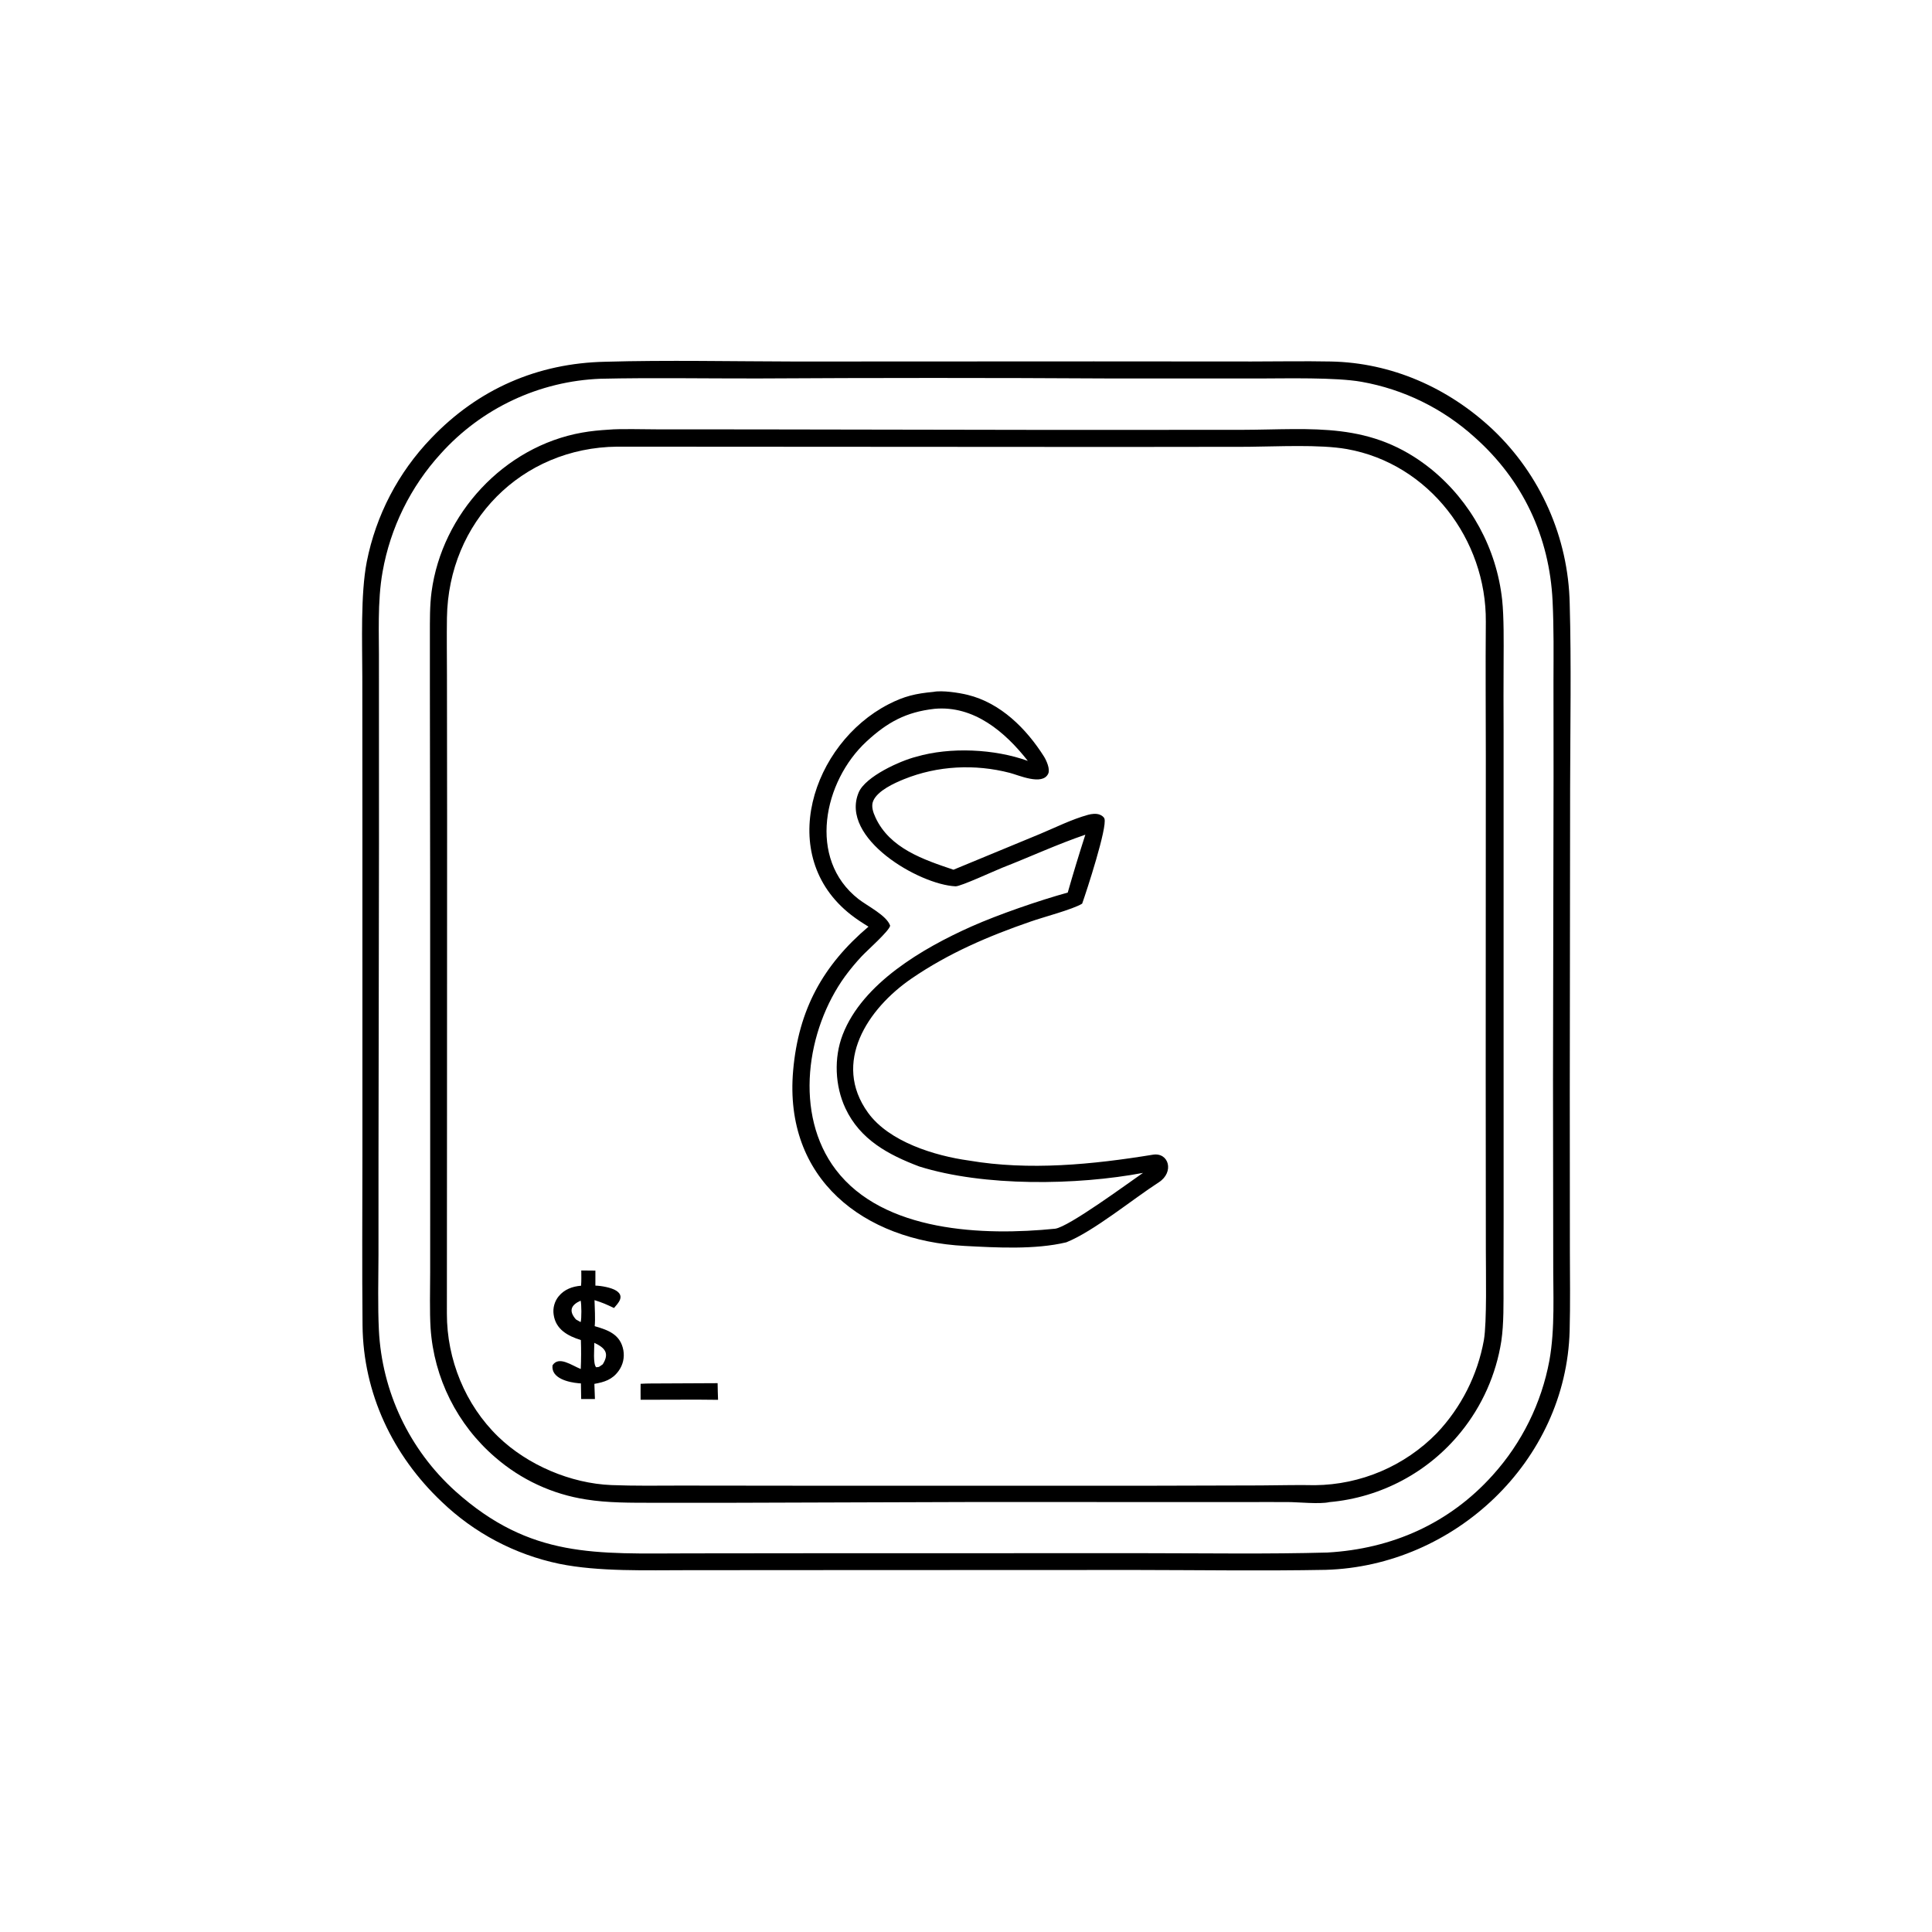
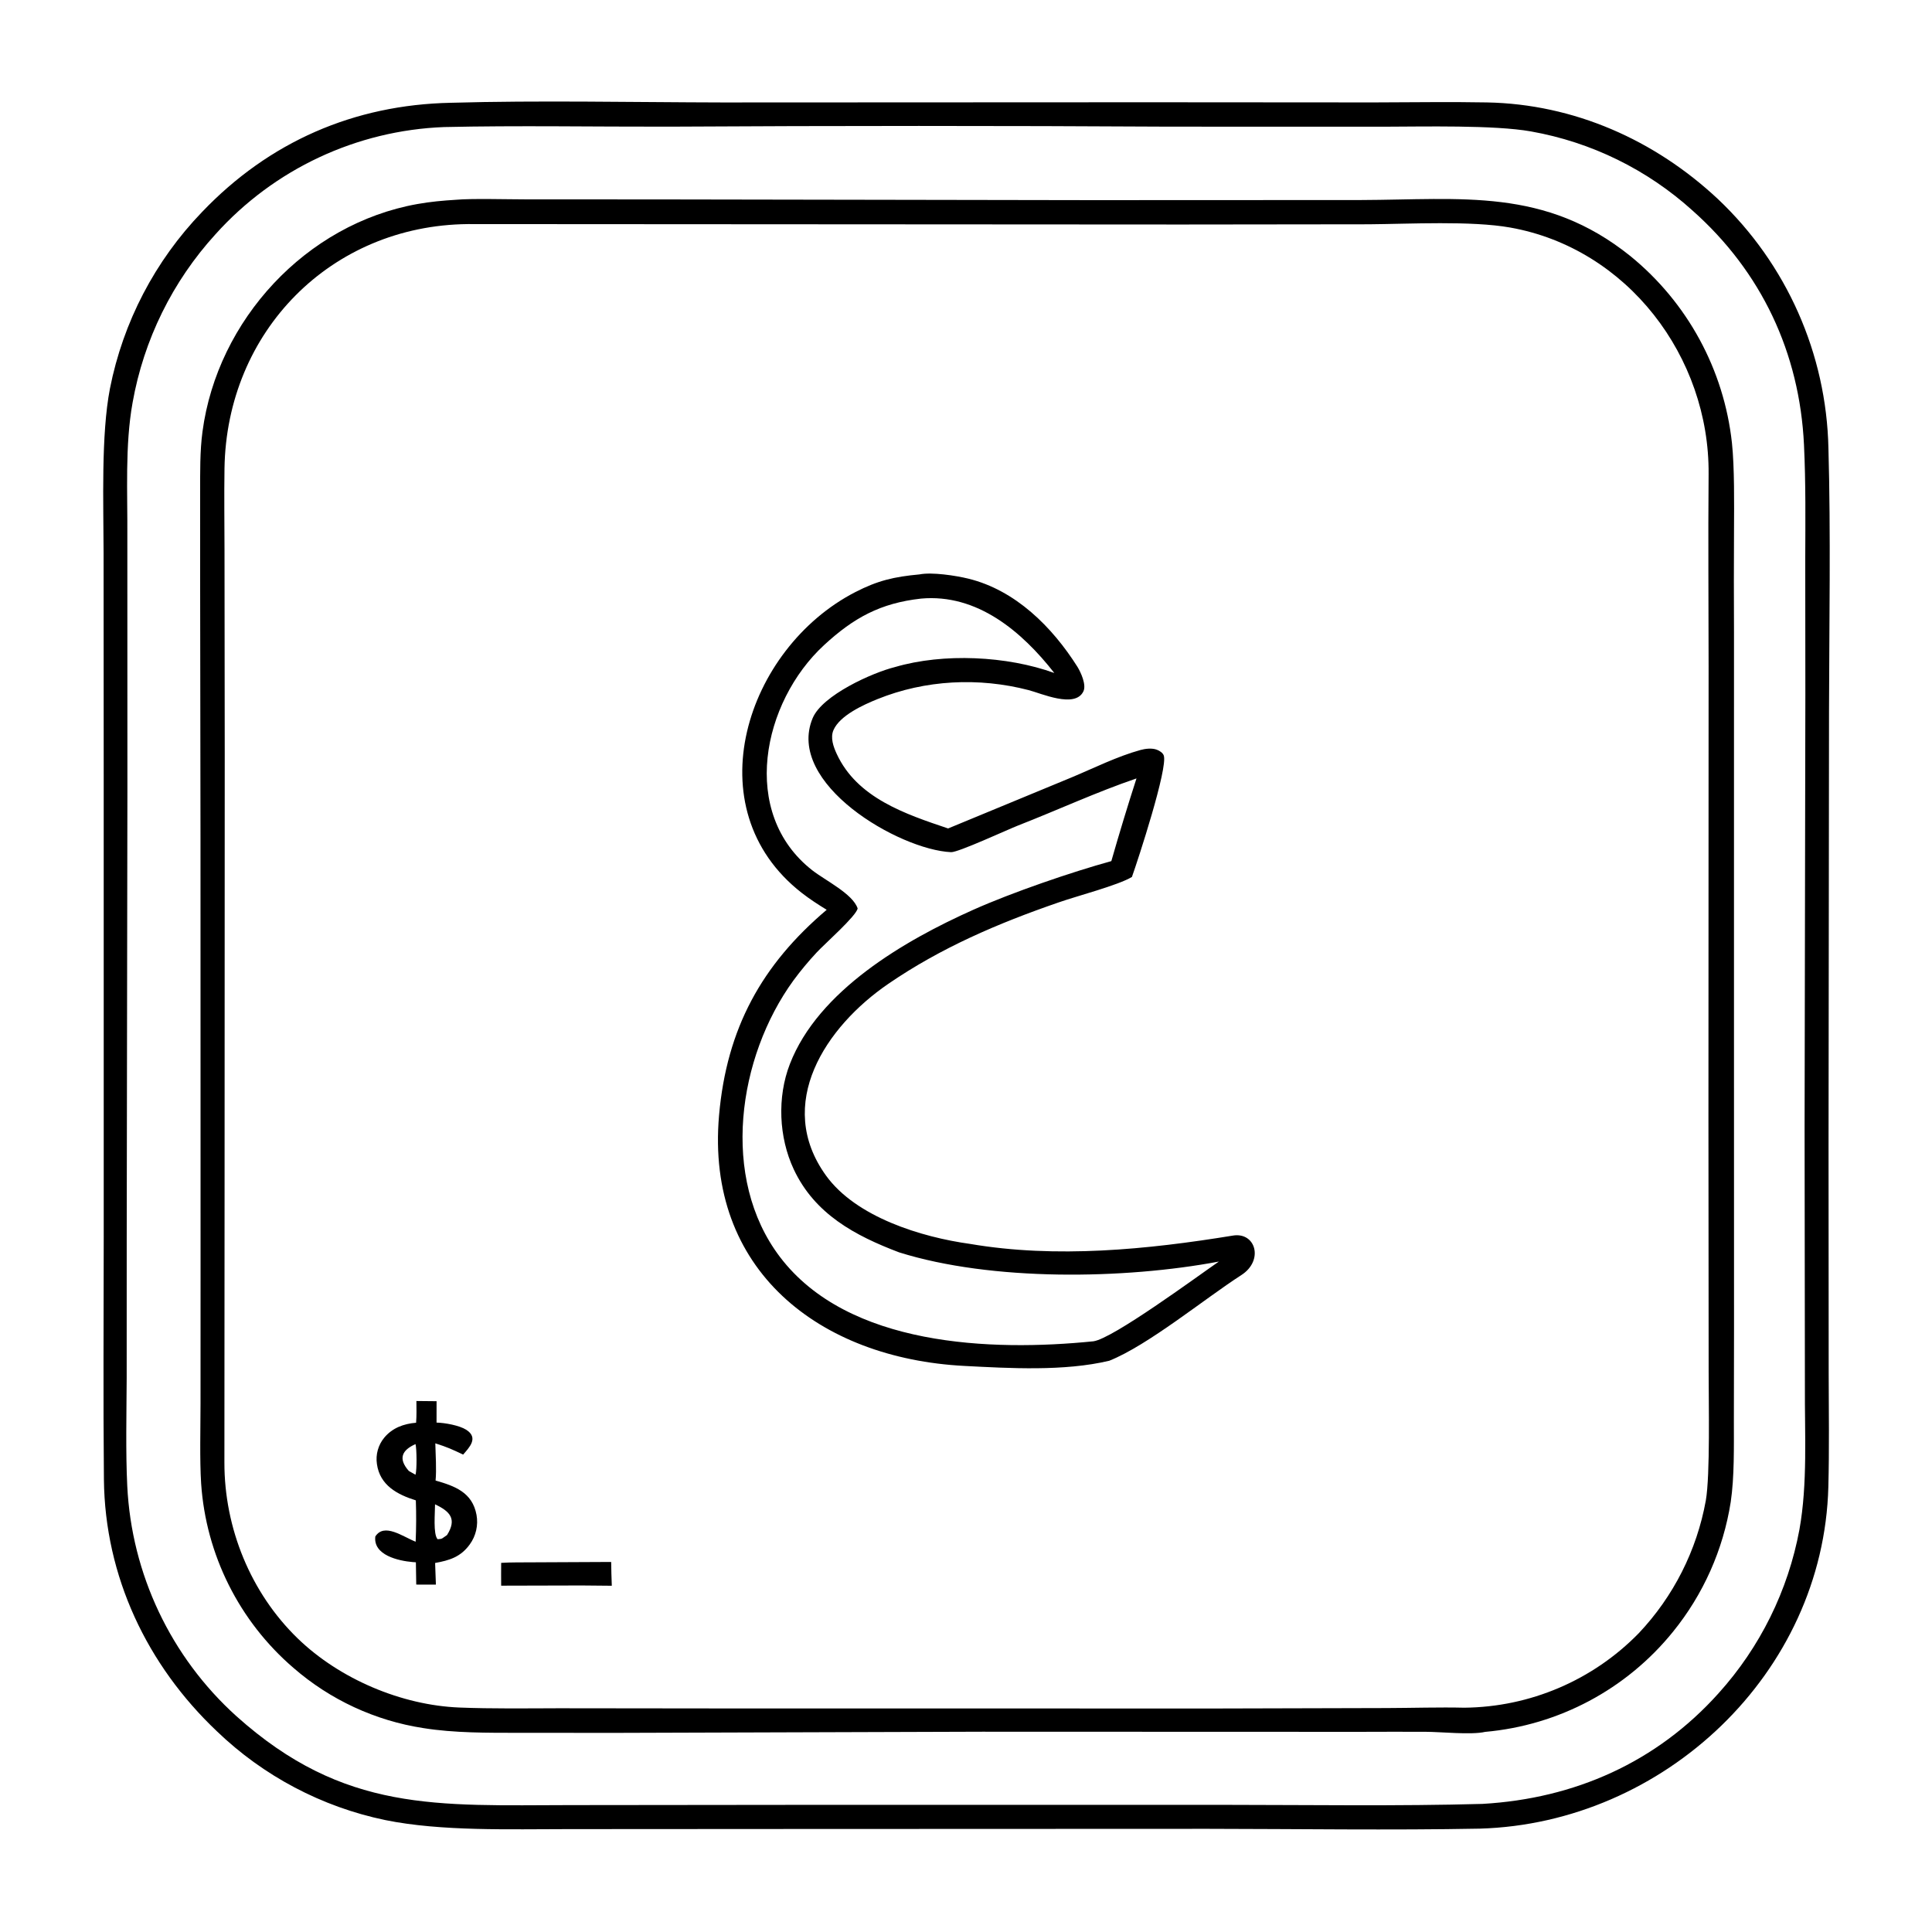
- <svg xmlns="http://www.w3.org/2000/svg" width="300" height="300" viewBox="0 0 300 300">
+ <svg xmlns="http://www.w3.org/2000/svg" width="300" height="300" viewBox="45 45 210 210">
  <path fill="black" transform="scale(0.292969 0.292969)" d="M320.867 191.734C353.08 190.802 389.065 191.551 421.596 191.613L579.744 191.542L663.333 191.599C677.265 191.585 691.362 191.336 705.278 191.601C737.607 192.218 767.544 205.518 790.997 227.47C816.471 251.56 831.229 284.853 831.973 319.905C832.86 351.123 832.26 385.964 832.194 417.352L832.016 578.69L832.069 663.295C832.106 677.262 832.308 691.316 831.943 705.275C830.131 774.5 770.882 830.077 702.633 832.051C669.799 832.673 634.791 832.155 601.816 832.12L444.622 832.179L364.415 832.228C342.9 832.224 317.289 833.107 296.454 828.856C272.975 823.961 251.351 812.546 234.064 795.922C208.161 771.395 192.507 738.478 192.154 702.456C191.858 672.357 192.075 642.207 192.084 612.102L192.076 442.495L192.032 358.694C192.013 340.41 191.053 314.992 194.395 297.745C199.26 273.098 211.114 250.371 228.54 232.275C253.433 206.193 284.925 192.459 320.867 191.734ZM703.625 822.872C737.765 820.916 768.188 807.487 791.201 781.834C806.616 764.752 817.002 743.737 821.21 721.115C824.278 704.063 823.151 685.46 823.242 668.019L823.127 571.968L823.413 411.41L823.373 361.2C823.416 346.896 823.589 332.912 822.903 318.603C821.268 284.501 807.15 254.444 781.553 231.719C764.739 216.503 743.978 206.331 721.65 202.367C708.001 199.929 681.627 200.587 667.029 200.608L587.46 200.59C525.502 200.237 463.542 200.238 401.584 200.593C374.337 200.645 345.474 200.127 318.386 200.74C285.886 201.971 255.274 216.325 233.543 240.522C217.587 258.022 206.923 279.688 202.787 303.005C199.924 318.936 200.961 336.473 200.845 352.802L200.869 447.028L200.614 612.729L200.601 664.966C200.543 677.5 200.202 692.433 200.813 704.903C202.412 737.598 216.959 768.313 241.242 790.264C281.277 826.196 315.892 823.381 365.253 823.318L449.206 823.229L607.87 823.225C639.007 823.242 672.621 823.742 703.625 822.872Z" />
  <path fill="black" transform="scale(0.292969 0.292969)" d="M322.819 227.717C328.498 227.19 341.915 227.567 348.19 227.565L400.294 227.593L558.534 227.858L658.394 227.817C695.969 227.699 726.74 223.119 758.459 248.578C779.67 265.836 793.222 290.76 796.176 317.945C797.149 327.109 796.979 340.677 796.943 349.984C796.874 362.745 796.872 375.507 796.936 388.269L796.931 525.41L796.948 646.068L796.891 680.789C796.883 690.342 797.106 701.537 795.724 710.855C792.955 728.528 785.557 745.152 774.28 759.038C757.049 780.338 731.91 793.731 704.62 796.149C699.471 797.348 688 796.116 682.471 796.121C674.232 796.128 665.945 796.069 657.691 796.137L518.051 796.091L382.745 796.518L346.053 796.503C334.424 796.485 322.19 796.595 310.688 794.751C292.833 792.011 276.12 784.267 262.487 772.416C242.344 755.111 229.998 730.44 228.221 703.945C227.665 695.168 227.989 683.424 227.996 674.482L228.009 624.435L227.984 464.793L227.852 366.227L227.85 336.357C227.873 328.809 227.739 321.125 228.731 313.708C234.265 272.316 267.121 236.66 308.452 229.3C313.358 228.426 317.792 228.029 322.819 227.717ZM696.875 787.181C721.255 786.951 744.538 777.017 761.574 759.577C774.494 745.919 783.152 728.79 786.488 710.287C788.128 700.796 787.525 673.642 787.533 662.68L787.455 569.018L787.516 400.998C787.511 377.247 787.307 354.128 787.516 329.508C787.886 286.074 757.448 245.766 713.905 238.02C699.453 235.449 676.633 236.696 661.457 236.814L591.978 236.895L327.154 236.738C276.354 237.246 237.651 276.578 236.889 327.437C236.737 337.579 236.878 347.741 236.897 357.885L236.979 433.422L236.92 596.257C236.866 629.585 236.904 662.916 236.857 696.244C236.823 720.535 246.589 744.587 264.107 761.53C279.603 776.518 302.544 786.278 324.095 787.123C336.262 787.6 348.712 787.421 360.869 787.389L421.481 787.457L605.287 787.476L668.118 787.312C677.337 787.284 687.833 786.961 696.875 787.181Z" />
  <path fill="black" transform="scale(0.292969 0.292969)" d="M494.756 366.71C499.322 365.797 508.16 367.134 512.866 368.287C530.365 372.574 543.98 386.193 553.345 400.998C554.594 403.04 556.724 407.634 555.567 410.083C552.498 416.577 539.835 410.808 535.231 409.64C516.741 404.844 496.9 405.808 479.141 412.987C474.005 415.063 465.179 419.041 462.827 424.483C461.606 427.308 462.801 430.628 464.017 433.266C471.568 449.655 489.511 455.638 505.363 460.969L551.202 442.016C559.468 438.563 568.076 434.245 576.711 431.866C578.554 431.358 581 431.064 582.838 431.768C583.785 432.131 585.008 432.878 585.37 433.892C586.992 438.442 575.866 472.501 573.562 478.958C568.571 482.02 552.866 486.108 546.25 488.447C523.834 496.186 502.731 505.214 483.153 518.631C459.9 534.567 440.889 563.205 460.07 589.76C471.211 605.184 495.426 612.603 513.481 615.103C545.489 620.565 579.282 617.204 611.039 612.017C619.489 610.637 622.574 621.258 614.15 626.674C600.631 635.367 579.551 652.722 565.163 658.452C548.537 662.442 527.927 661.242 511.349 660.375C457.531 657.561 415.382 624.757 420.375 567.471C423.202 535.03 436.296 511.501 460.314 491.148C457.031 489.13 454.081 487.229 451.043 484.86C410.855 453.521 430.461 394.141 470.882 373.302C479.268 368.979 485.308 367.587 494.756 366.71ZM487.196 618.247C470.874 612.063 455.874 604.052 448.085 587.415C442.532 575.553 441.894 560.676 446.648 548.384C457.184 521.143 489.112 502.561 514.803 491.096C529.061 484.734 551.024 477.181 565.922 473.083C568.861 462.807 571.971 452.581 575.251 442.408C560.361 447.484 546.1 454.102 531.294 459.884C527.512 461.361 509.094 469.887 506.467 469.767C487.176 468.89 444.973 444.293 455.107 420.044C458.664 411.534 477.244 403.174 485.659 401.084C503.633 395.813 527.186 396.928 544.764 403.289C532.758 387.939 516.165 373.79 495.304 375.689C480.242 377.374 470.345 382.783 459.324 392.956C436.466 414.056 427.787 455.26 454.995 476.513C459.748 480.226 470.001 485.222 471.795 490.63C471.407 493.355 459.428 503.914 456.66 506.91C453.543 510.242 450.625 513.756 447.922 517.432C427.362 545.783 420.671 590.614 442.995 619.976C468.238 653.177 521.365 655.075 559.277 651.239C566.474 650.262 597.474 627.411 605.817 621.655C570.711 628.27 521.554 629.019 487.196 618.247Z" />
  <path fill="black" transform="scale(0.292969 0.292969)" d="M308.092 673.392L315.575 673.464L315.564 681.402C318.647 681.47 324.034 682.437 326.583 684.065C331.32 687.091 327.609 690.726 325.439 693.272C321.19 691.27 319.662 690.55 315.108 689.098C315.208 693.237 315.59 698.93 315.206 702.901C322.359 704.951 328.863 707.29 330.395 715.649C331.09 719.492 330.183 723.452 327.883 726.609C324.49 731.292 320.287 732.54 315.034 733.483L315.323 741.516L308.033 741.499L307.899 733.231C307.505 733.212 307.112 733.186 306.719 733.152C301.421 732.696 292.014 730.6 292.846 723.661C296.172 718.458 303.066 723.743 307.813 725.598C308.039 720.488 308.062 715.37 307.881 710.258C301.029 708.117 294.54 704.684 293.443 696.763C292.926 693.273 293.911 689.727 296.153 687.003C299.173 683.365 303.398 681.827 307.977 681.455C308.193 678.78 308.111 676.08 308.092 673.392ZM319.463 723.117C323.19 717.171 320.609 714.364 315.006 711.727C315.012 714.896 314.25 722.798 315.952 724.671C317.871 724.59 317.573 724.363 319.463 723.117ZM305.277 699.342L307.755 700.75C308.306 699.002 308.224 691.185 307.765 689.379C302.72 691.619 301.221 694.758 305.277 699.342Z" />
  <path fill="black" transform="scale(0.292969 0.292969)" d="M350.96 733.249L380.351 733.109C380.352 735.937 380.507 739.079 380.585 741.934L369.375 741.831L339.539 741.906C339.491 739.132 339.537 736.232 339.539 733.446C342.986 733.211 347.437 733.287 350.96 733.249Z" />
</svg>
